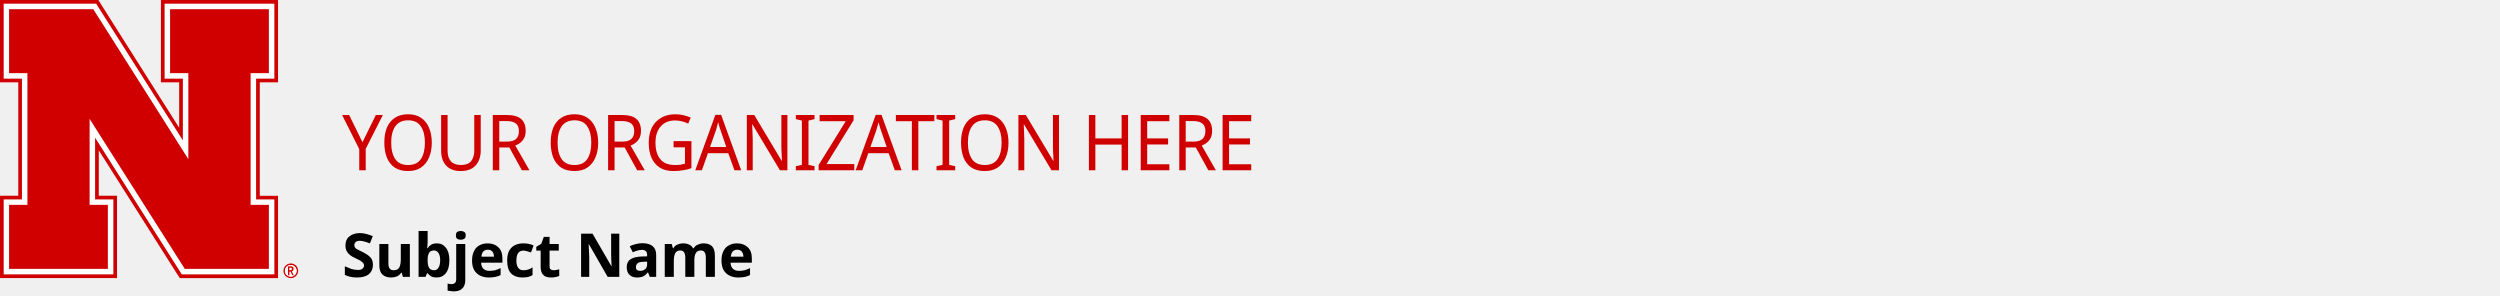
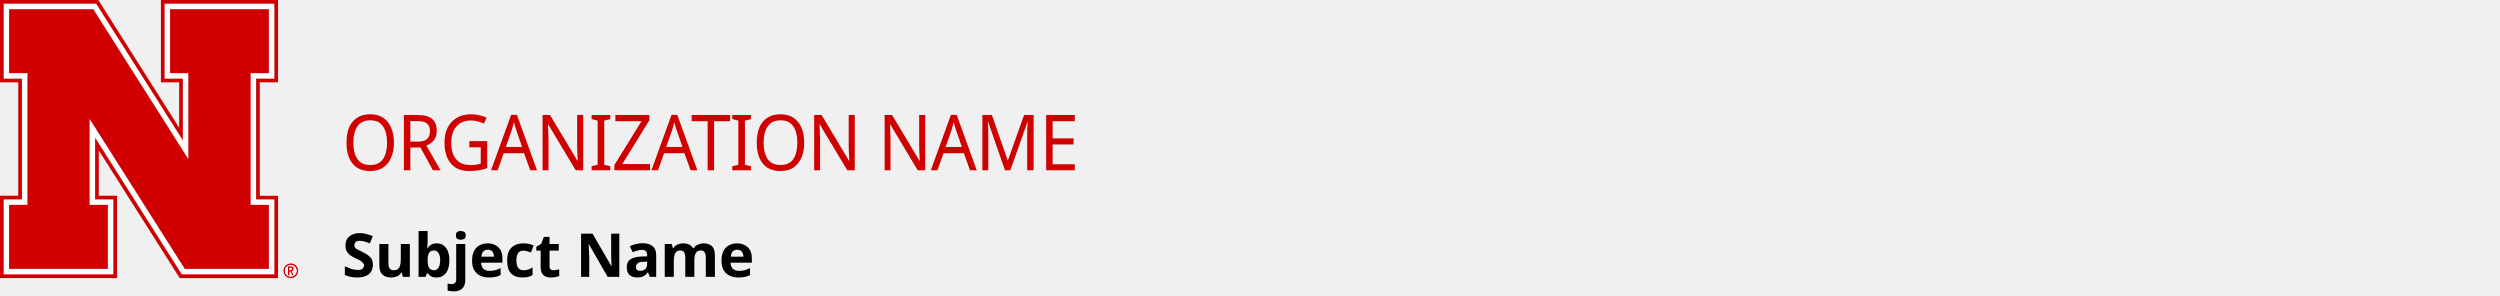
<svg xmlns="http://www.w3.org/2000/svg" data-name="h_org_subject" viewBox="0 0 258.68 30.62">
  <g>
    <path class="n_main_color" d="M30.09,28.62c-.34,0-.61-.26-.61-.6s.27-.6,.61-.6c.32,0,.6,.28,.6,.6s-.27,.6-.6,.6m.02-1.36c-.44,0-.78,.34-.78,.76s.34,.76,.76,.76,.76-.34,.76-.76-.34-.76-.74-.76" fill="#d00000" />
    <path class="n_secondary_color" d="M30.09,28.62c-.34,0-.61-.26-.61-.6s.27-.6,.61-.6c.32,0,.6,.28,.6,.6,0,.34-.27,.6-.6,.6" fill="#fff" />
    <g>
      <path class="n_secondary_color" d="M11.16,21.2v6.62H.94v-6.62h1.89V7.57H.94V.95H9.65l9.84,15.52V7.57h-1.89V.95h10.22V7.57h-1.89v13.63h1.89v6.62h-8.71L9.27,12.3v8.9h1.89ZM27.82,.38h-10.79v7.76h1.89v6.38L10.13,.64l-.15-.27H.38v7.76h1.89v12.49H.38v7.76H11.73v-7.76h-1.89v-6.38l8.8,13.88,.17,.27h9.58v-7.76h-1.89V8.14h1.89V.38h-.57Z" fill="#fff" />
      <polygon class="n_main_color" points="19.49 16.47 9.65 .95 .94 .95 .94 7.57 2.84 7.57 2.84 21.2 .94 21.2 .94 27.82 11.16 27.82 11.16 21.2 9.27 21.2 9.27 12.3 19.12 27.82 27.82 27.82 27.82 21.2 25.93 21.2 25.93 7.57 27.82 7.57 27.82 .95 17.6 .95 17.6 7.57 19.49 7.57 19.49 16.47" fill="#d00000" />
      <path class="n_main_color" d="M28.39,.95v7.19h-1.89v12.49h1.89v7.76h-9.58l-.17-.27L9.84,14.25v6.38h1.89v7.76H.38v-7.76h1.89V8.14H.38V.38H9.95l.17,.27,8.8,13.87v-6.38h-1.89V.38h11.36V.95Zm-.57-.95h-11.17V8.52h1.89v4.7L10.45,.44l-.27-.44H0V8.52H1.89v11.73H0v8.52H12.11v-8.52h-1.89v-4.69l8.1,12.78,.29,.44h10.16v-8.52h-1.89V8.52h1.89V0h-.94Zm2.2,27.96h.07c.07-.02,.11-.05,.11-.15,0-.06-.02-.09-.07-.11h-.19v.26h.08Zm-.23-.4h.27c.11,0,.15,0,.21,.04,.07,.04,.11,.11,.11,.21,0,.08-.02,.13-.06,.19-.02,.04-.05,.04-.11,.08h-.02l.21,.4h-.15l-.19-.38h-.11v.38h-.15v-.91Z" fill="#d00000" />
    </g>
  </g>
  <text class="text_main_color" transform="translate(35.4 17.62) scale(.93 1)" fill="#d00000" font-family="Oswald-Medium, Oswald" font-size="8" letter-spacing="-.02em">
-     <tspan class="org_first_line" x="0" y="0">YOUR ORGANIZATION HERE</tspan>
+     <tspan class="org_first_line" x="0" y="0">ORGANIZATION NAME</tspan>
  </text>
  <text class="text_secondary_color" transform="translate(35.4 28.65)" fill="#000" font-family="SourceSerif4-SemiboldIt, 'Source Serif 4'" font-size="6.25" font-weight="700" letter-spacing="-0.01em">
    <tspan class="subject_first_line" x="0" y="0">Subject Name</tspan>
  </text>
</svg>
